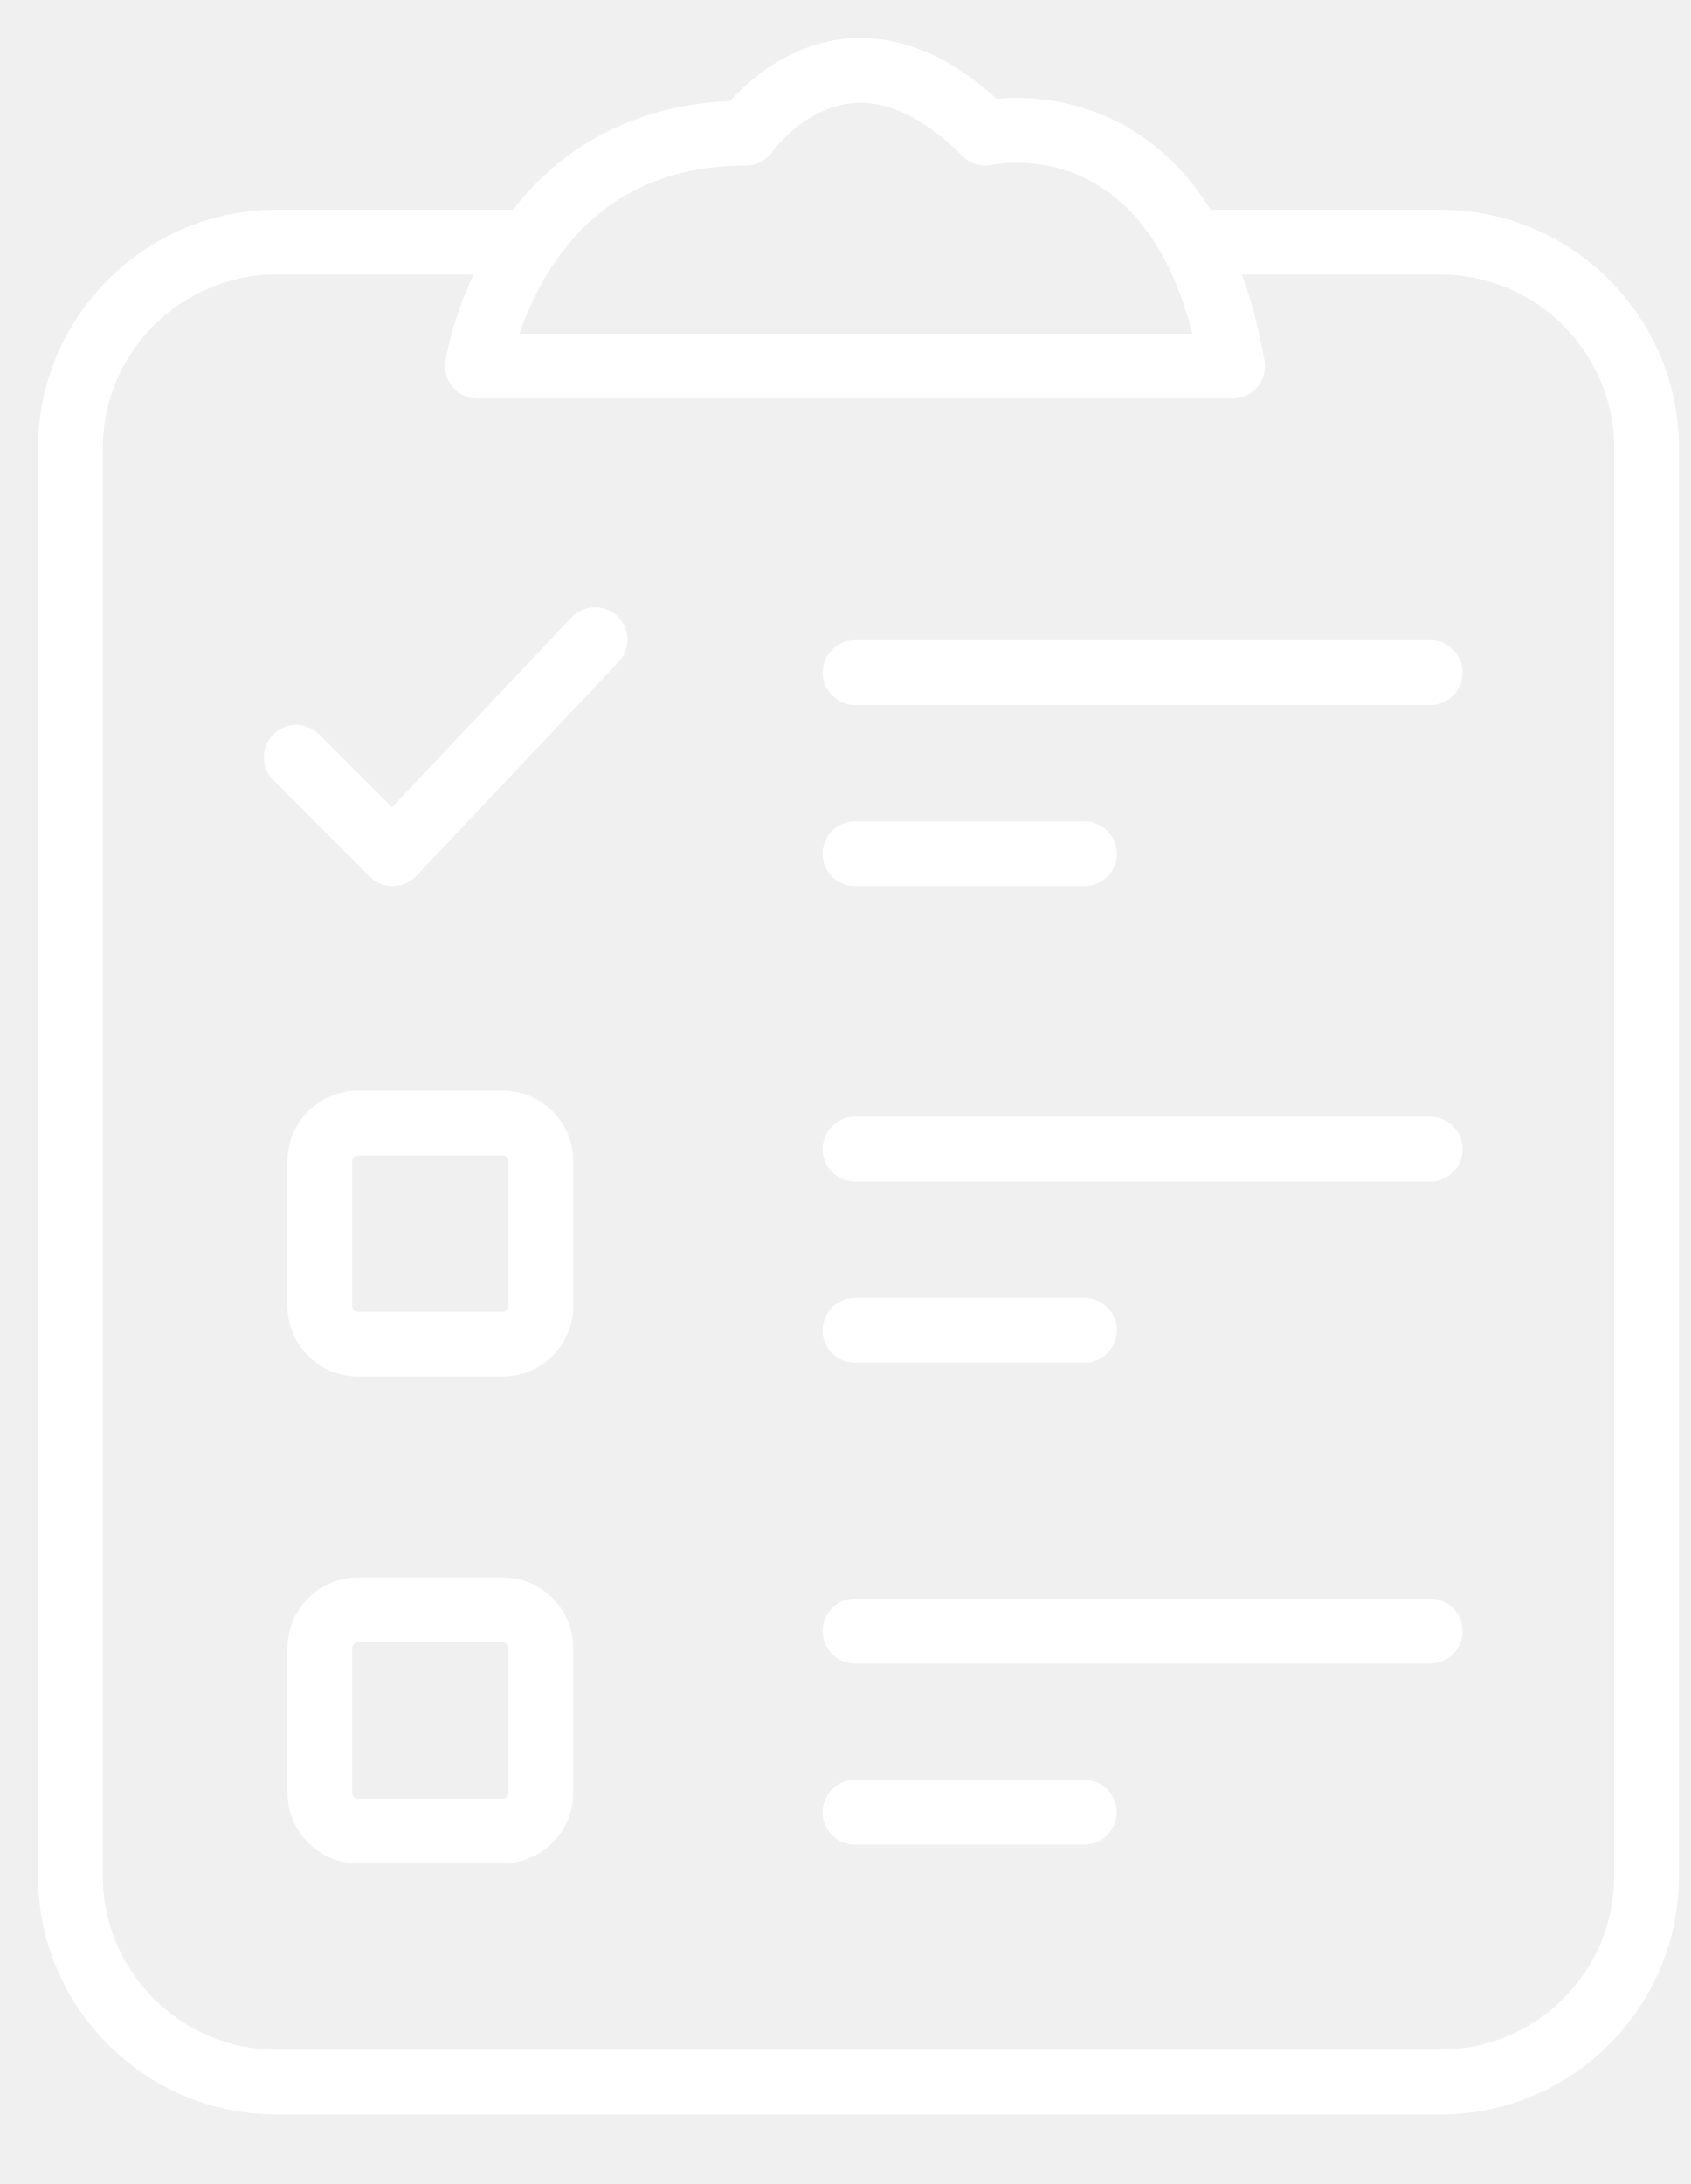
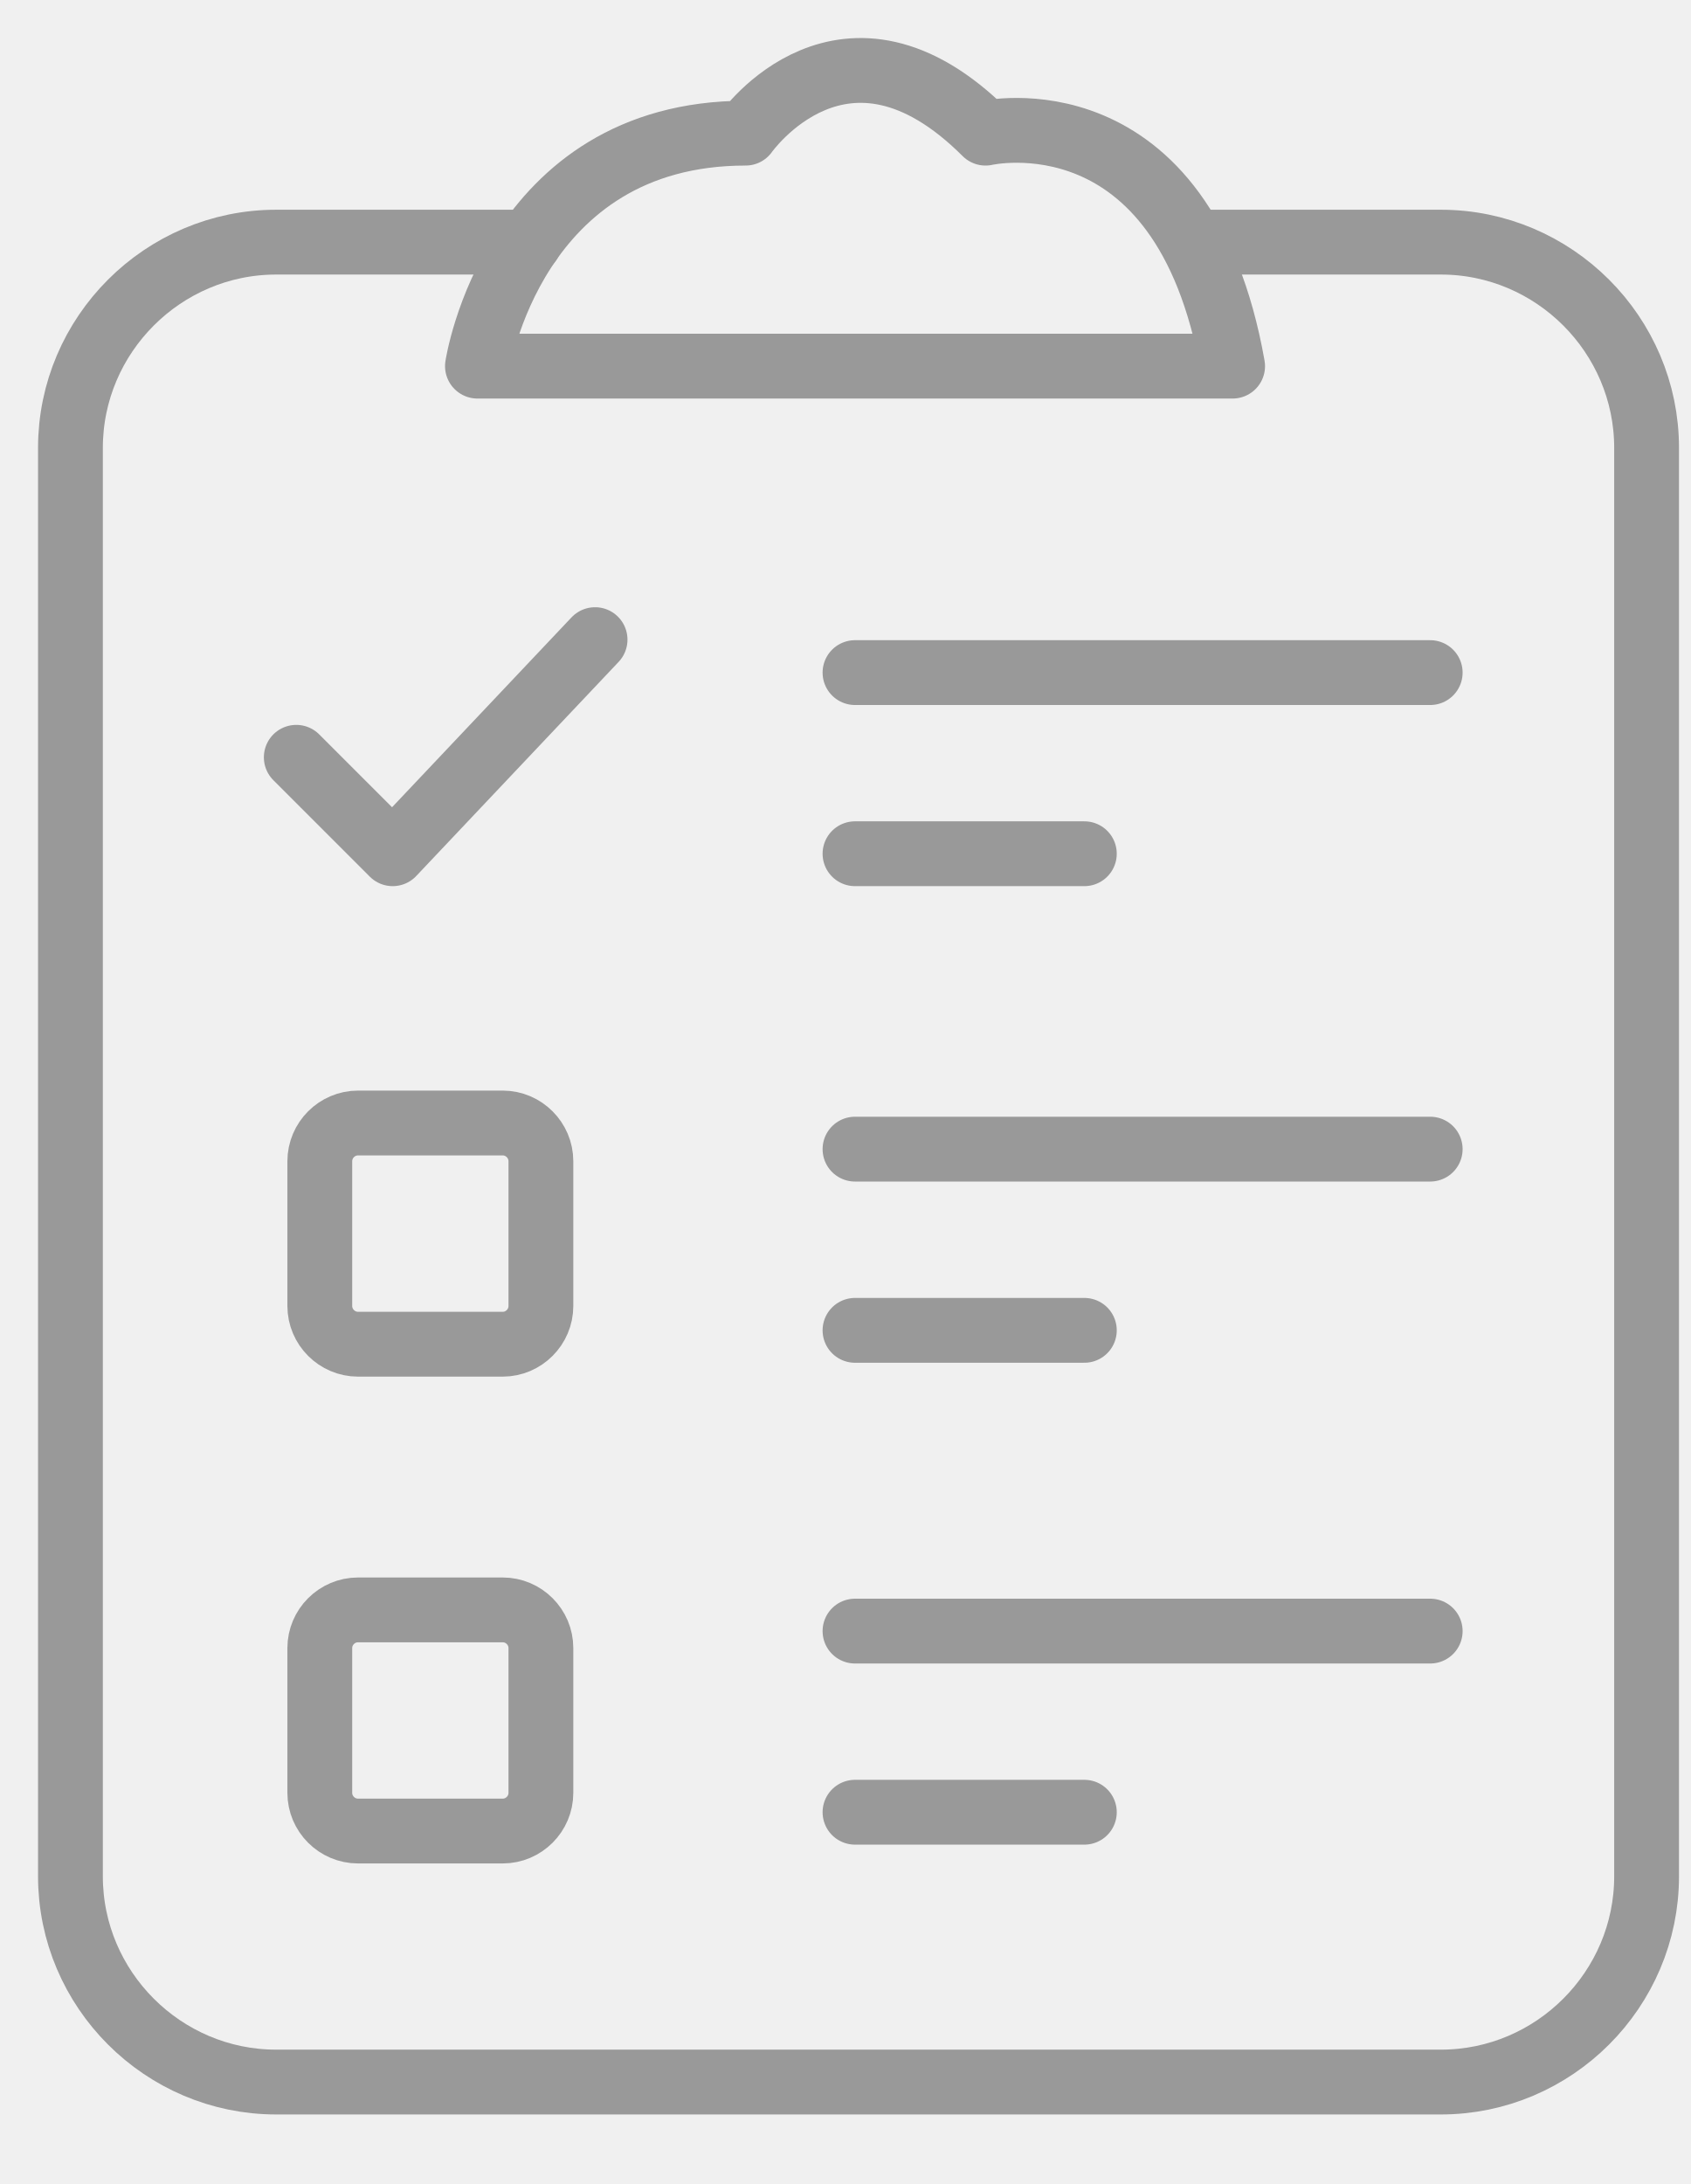
<svg xmlns="http://www.w3.org/2000/svg" width="24px" height="31px" viewBox="0 0 24 31" version="1.1">
  <g id="页面-1" stroke="none" stroke-width="1" fill="none" fill-rule="evenodd" stroke-linecap="round" stroke-linejoin="round">
-     <g id="导航栏" transform="translate(-123, -414)" stroke="#FFFFFF" stroke-width="0.92">
+     <g id="导航栏" transform="translate(-123, -414)" stroke="rgb(153, 153, 153)" stroke-width="0.92">
      <g id="编组" transform="translate(124, 415)">
        <path d="M16.068,2.437 L19.455,2.437 C21.062,2.437 22.376,3.751 22.376,5.358 L22.376,25.632 C22.376,27.239 21.062,28.553 19.455,28.553 L2.921,28.553 C1.315,28.553 0,27.239 0,25.632 L0,5.358 C0,3.751 1.315,2.437 2.921,2.437 L6.515,2.437" id="Stroke-1" />
        <path d="M5.778,4.197 C5.778,4.197 6.278,0.89 9.585,0.89 C9.585,0.89 10.987,-1.113 12.991,0.89 C12.991,0.89 15.797,0.239 16.499,4.197 L5.778,4.197 Z" id="Stroke-3" />
        <line x1="11.138" y1="8.547" x2="19.304" y2="8.547" id="Stroke-5" />
        <line x1="11.138" y1="11.118" x2="14.394" y2="11.118" id="Stroke-7" />
        <line x1="11.138" y1="15.311" x2="19.304" y2="15.311" id="Stroke-9" />
        <line x1="11.138" y1="17.883" x2="14.394" y2="17.883" id="Stroke-11" />
        <line x1="11.138" y1="22.152" x2="19.304" y2="22.152" id="Stroke-13" />
        <line x1="11.138" y1="24.723" x2="14.394" y2="24.723" id="Stroke-15" />
        <path d="M6.137,18.08 L4.083,18.08 C3.784,18.08 3.54,17.835 3.54,17.537 L3.54,15.483 C3.54,15.185 3.784,14.94 4.083,14.94 L6.137,14.94 C6.435,14.94 6.679,15.185 6.679,15.483 L6.679,17.537 C6.679,17.835 6.435,18.08 6.137,18.08 Z" id="Stroke-17" />
        <path d="M6.137,24.99 L4.083,24.99 C3.784,24.99 3.54,24.746 3.54,24.448 L3.54,22.393 C3.54,22.095 3.784,21.851 4.083,21.851 L6.137,21.851 C6.435,21.851 6.679,22.095 6.679,22.393 L6.679,24.448 C6.679,24.746 6.435,24.99 6.137,24.99 Z" id="Stroke-19" />
        <polyline id="Stroke-21" points="3.206 9.749 4.575 11.118 7.448 8.079" />
      </g>
    </g>
  </g>
</svg>
